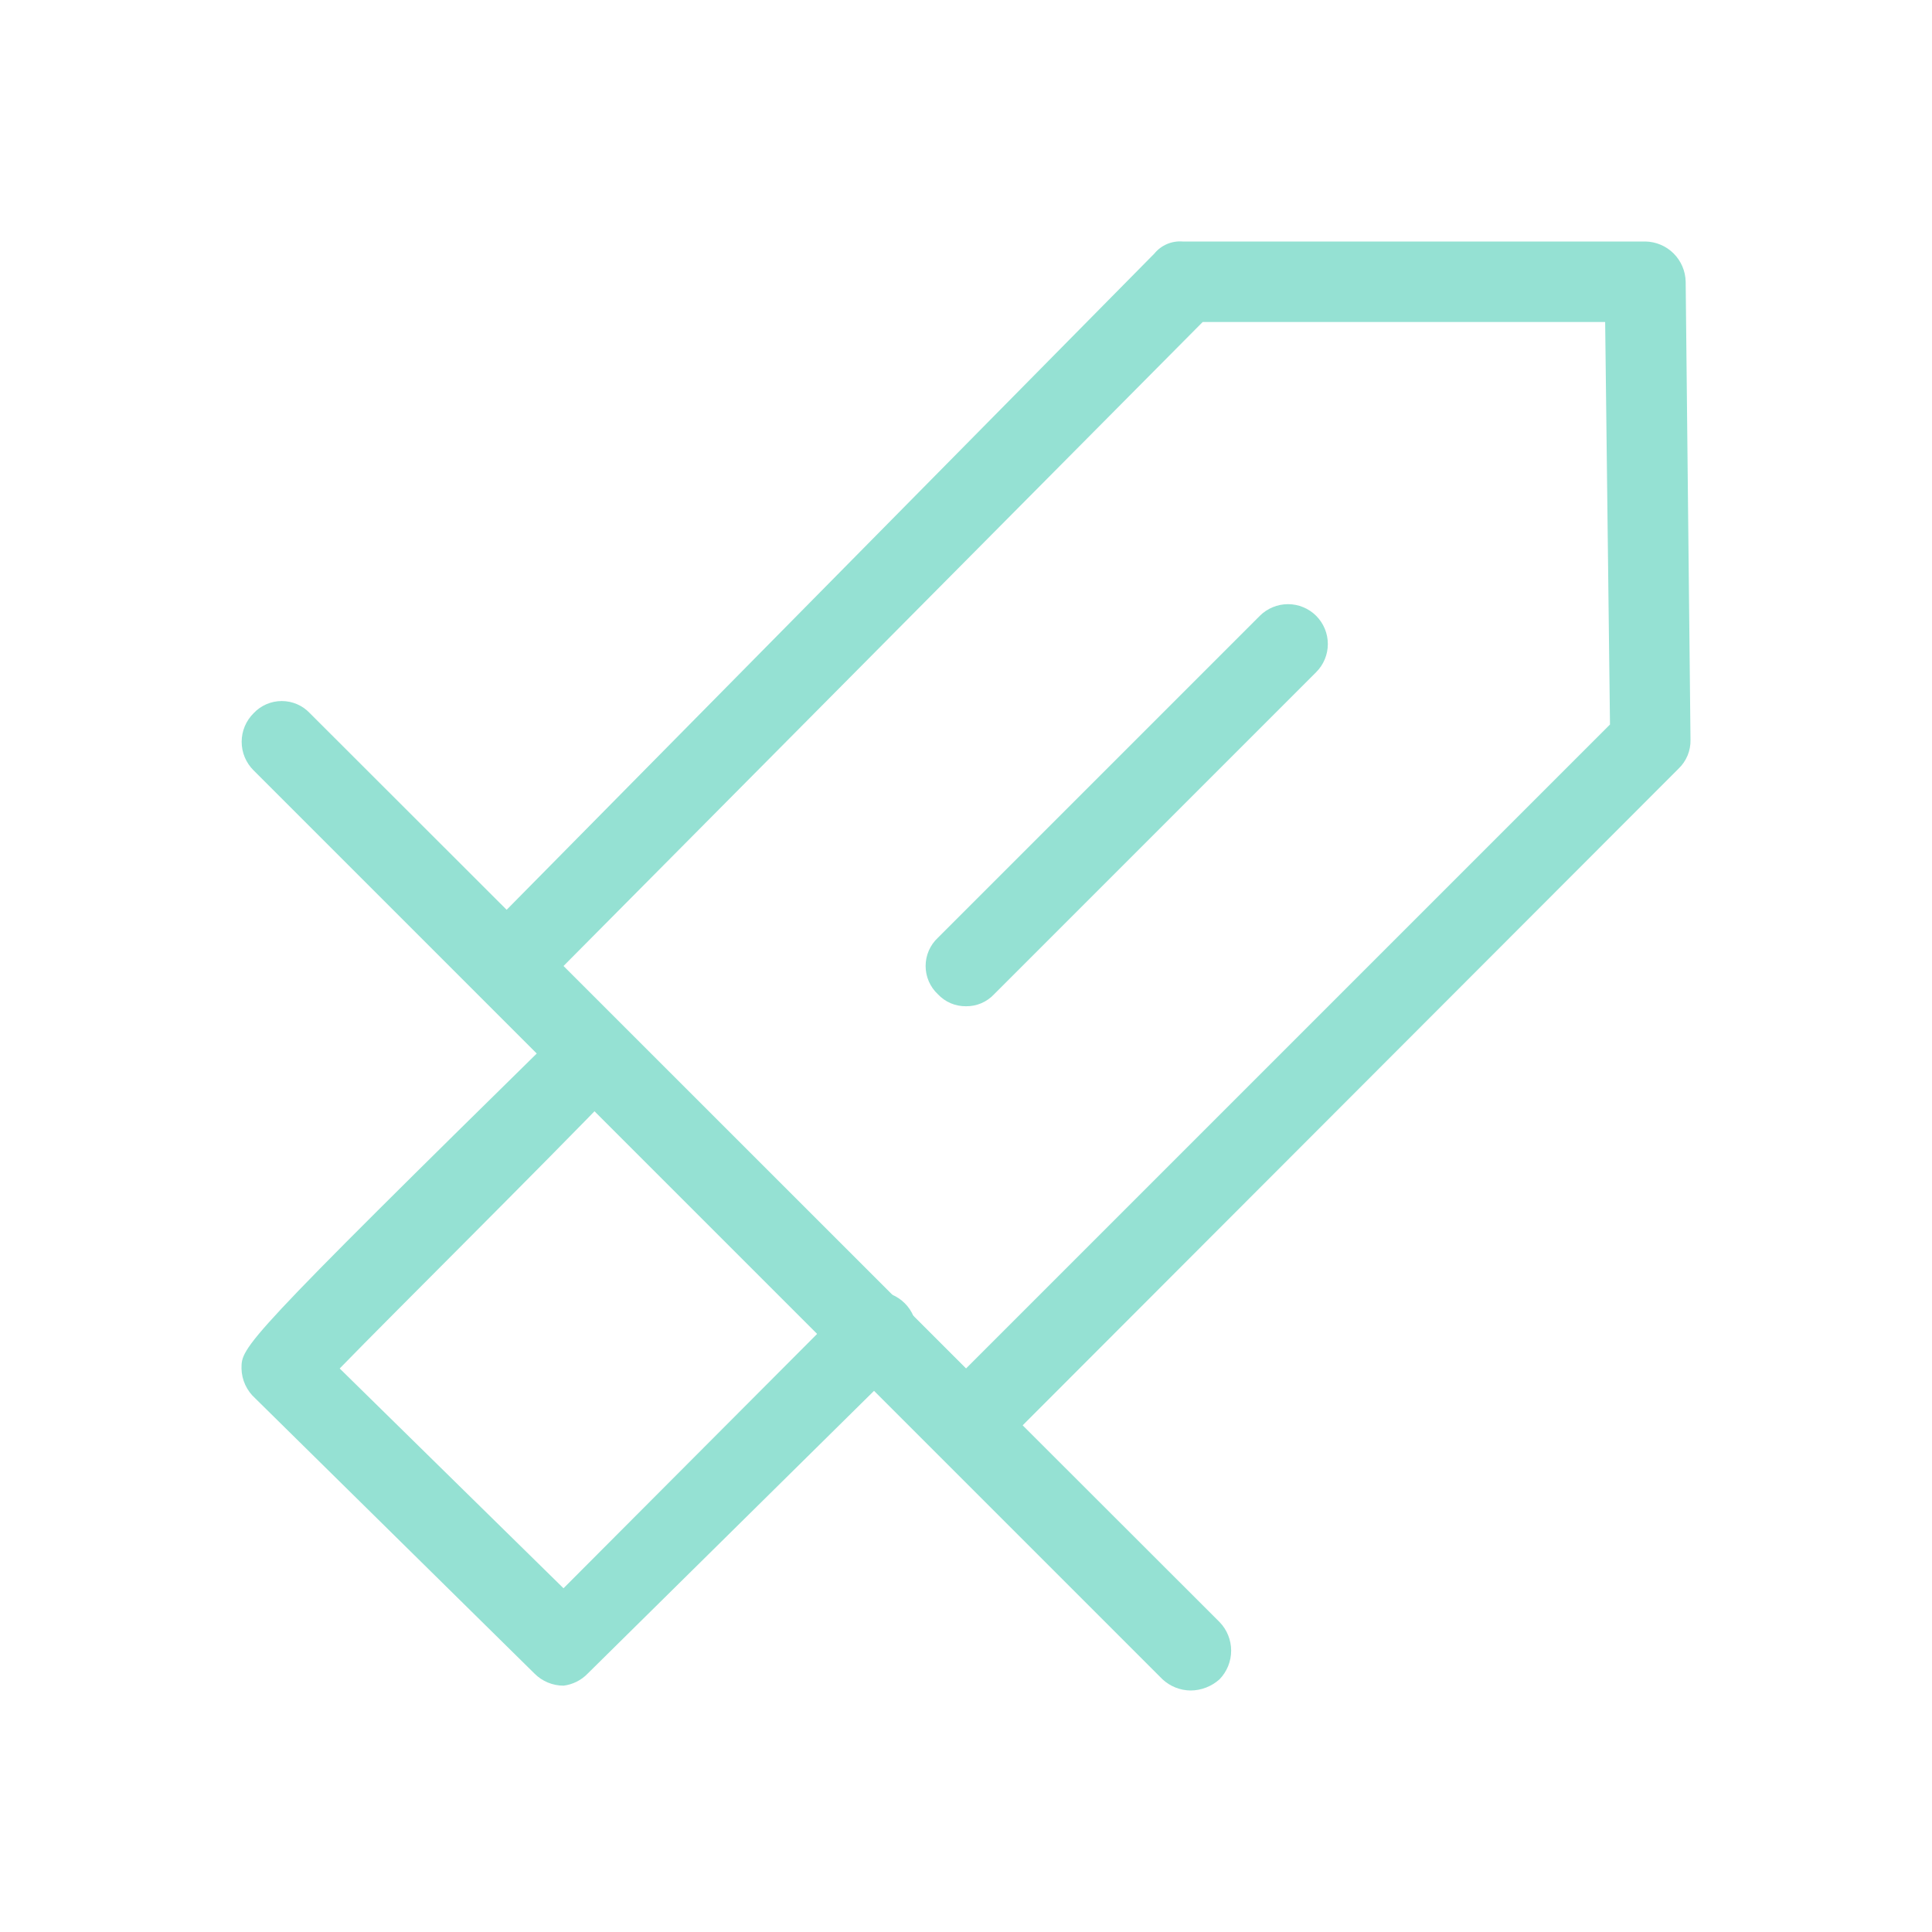
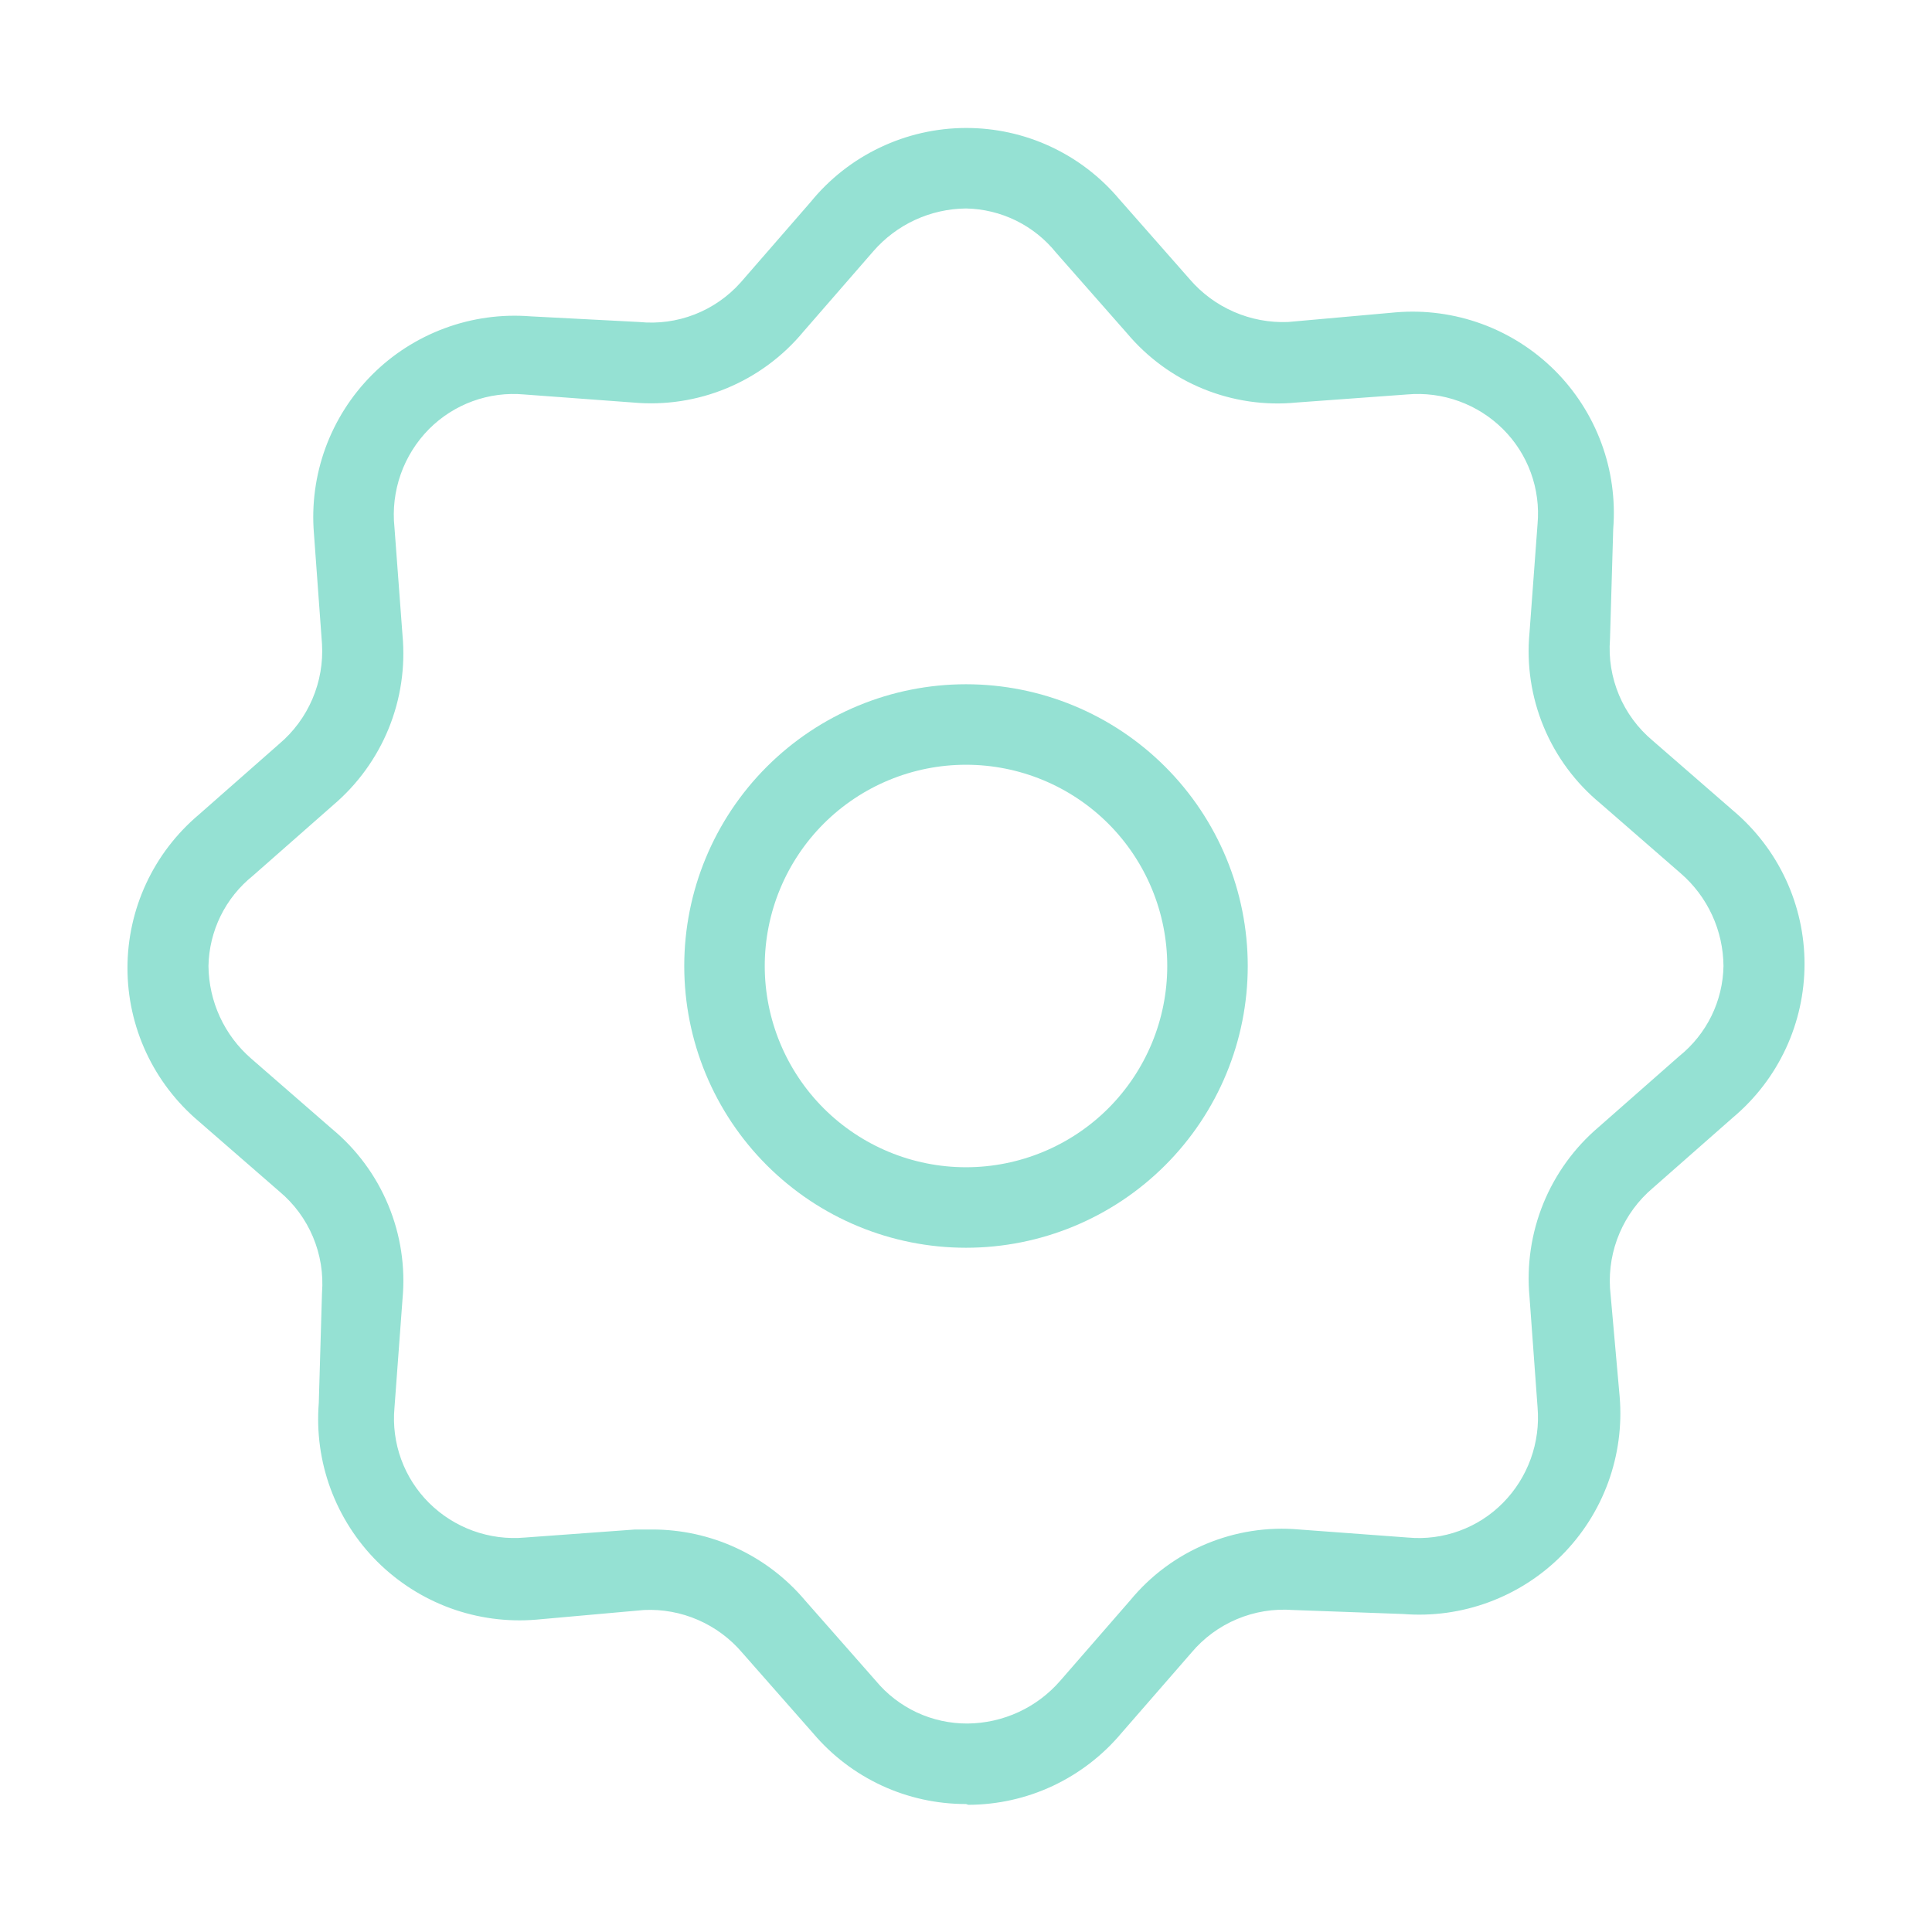
- <svg xmlns="http://www.w3.org/2000/svg" width="70" height="70" viewBox="0 0 70 70" fill="none">
-   <path d="M35 53.112C34.615 53.107 34.248 52.95 33.979 52.675L17.354 36.05C17.218 35.914 17.109 35.753 17.035 35.575C16.961 35.398 16.923 35.207 16.923 35.015C16.923 34.822 16.961 34.631 17.035 34.454C17.109 34.276 17.218 34.115 17.354 33.979L41.825 9.187C41.947 9.037 42.104 8.919 42.282 8.843C42.459 8.767 42.653 8.735 42.846 8.75H59.617C60.001 8.757 60.368 8.913 60.64 9.185C60.911 9.457 61.068 9.824 61.075 10.208L61.25 26.804C61.255 27 61.218 27.195 61.143 27.376C61.067 27.556 60.955 27.72 60.813 27.854L36.021 52.675C35.75 52.947 35.384 53.104 35 53.112V53.112ZM20.417 35L35 49.583L58.333 26.25L58.158 11.667H43.575L20.417 35Z" fill="#95E1D3" />
-   <path d="M43.138 61.25C42.758 61.246 42.394 61.101 42.117 60.842L9.188 27.912C9.051 27.777 8.943 27.616 8.868 27.438C8.794 27.26 8.756 27.07 8.756 26.877C8.756 26.684 8.794 26.494 8.868 26.316C8.943 26.139 9.051 25.977 9.188 25.842C9.319 25.702 9.477 25.591 9.652 25.515C9.828 25.439 10.017 25.4 10.209 25.4C10.4 25.4 10.589 25.439 10.765 25.515C10.94 25.591 11.098 25.702 11.229 25.842L44.188 58.771C44.457 59.048 44.607 59.42 44.607 59.806C44.607 60.193 44.457 60.564 44.188 60.842C43.9 61.102 43.526 61.248 43.138 61.25Z" fill="#95E1D3" />
-   <path d="M20.417 61.075C20.023 61.074 19.645 60.917 19.367 60.638L9.246 50.663C9.094 50.526 8.971 50.36 8.886 50.175C8.8 49.989 8.754 49.788 8.75 49.583C8.75 48.796 8.75 48.679 20.417 37.217C20.552 37.08 20.713 36.971 20.891 36.897C21.069 36.823 21.26 36.785 21.452 36.785C21.645 36.785 21.835 36.823 22.013 36.897C22.191 36.971 22.352 37.08 22.488 37.217C22.757 37.494 22.907 37.865 22.907 38.252C22.907 38.639 22.757 39.01 22.488 39.288C19.337 42.554 14.292 47.542 12.308 49.583L20.417 57.546L30.712 47.221C30.987 46.946 31.36 46.792 31.748 46.792C32.136 46.792 32.509 46.946 32.783 47.221C33.058 47.495 33.212 47.868 33.212 48.256C33.212 48.645 33.058 49.017 32.783 49.292L21.292 60.638C21.059 60.88 20.75 61.034 20.417 61.075V61.075Z" fill="#95E1D3" />
-   <path d="M35 36.458C34.809 36.461 34.619 36.423 34.443 36.348C34.267 36.272 34.109 36.161 33.979 36.021C33.84 35.89 33.728 35.732 33.652 35.556C33.576 35.381 33.537 35.191 33.537 35C33.537 34.809 33.576 34.619 33.652 34.444C33.728 34.268 33.84 34.11 33.979 33.979L45.646 22.312C45.78 22.178 45.939 22.072 46.114 22C46.289 21.927 46.477 21.89 46.666 21.89C46.856 21.89 47.044 21.927 47.219 22C47.394 22.072 47.553 22.178 47.687 22.312C47.821 22.447 47.928 22.606 48 22.781C48.073 22.956 48.11 23.144 48.11 23.333C48.11 23.523 48.073 23.711 48 23.886C47.928 24.061 47.821 24.22 47.687 24.354L36.021 36.021C35.891 36.161 35.732 36.272 35.557 36.348C35.381 36.423 35.191 36.461 35 36.458V36.458Z" fill="#95E1D3" />
+ <svg xmlns="http://www.w3.org/2000/svg" width="42" height="42" viewBox="0 0 42 42" fill="none">
+   <path d="M21 39.218C20.367 39.219 19.741 39.082 19.167 38.816C18.593 38.55 18.083 38.161 17.675 37.678L16.135 35.928C15.873 35.62 15.545 35.377 15.175 35.216C14.805 35.055 14.403 34.981 14 35L11.655 35.21C11.023 35.263 10.386 35.177 9.79 34.96C9.194 34.742 8.653 34.397 8.203 33.95C7.754 33.502 7.407 32.961 7.187 32.366C6.967 31.771 6.88 31.135 6.93 30.503L7 28.105C7.033 27.69 6.965 27.273 6.804 26.89C6.643 26.506 6.392 26.167 6.072 25.9L4.322 24.378C3.837 23.968 3.446 23.458 3.178 22.882C2.91 22.306 2.771 21.679 2.771 21.044C2.771 20.409 2.91 19.781 3.178 19.205C3.446 18.629 3.837 18.119 4.322 17.71L6.072 16.17C6.385 15.905 6.631 15.571 6.792 15.194C6.953 14.818 7.024 14.409 7 14L6.825 11.602C6.772 10.97 6.858 10.334 7.075 9.738C7.293 9.142 7.638 8.6 8.085 8.151C8.533 7.701 9.074 7.355 9.669 7.135C10.264 6.915 10.9 6.827 11.532 6.877L13.895 7C14.304 7.041 14.717 6.985 15.1 6.836C15.483 6.687 15.826 6.449 16.1 6.142L17.622 4.392C18.03 3.89 18.545 3.485 19.13 3.207C19.714 2.928 20.353 2.783 21 2.782C21.633 2.781 22.259 2.918 22.833 3.184C23.407 3.45 23.917 3.839 24.325 4.322L25.865 6.072C26.128 6.378 26.457 6.62 26.826 6.78C27.196 6.941 27.597 7.016 28 7L30.345 6.79C30.977 6.737 31.613 6.823 32.209 7.04C32.806 7.258 33.347 7.603 33.797 8.05C34.246 8.498 34.593 9.039 34.813 9.634C35.033 10.229 35.12 10.865 35.07 11.498L35 13.895C34.967 14.31 35.035 14.726 35.196 15.11C35.357 15.494 35.608 15.833 35.927 16.1L37.677 17.622C38.163 18.032 38.554 18.542 38.822 19.118C39.09 19.694 39.229 20.321 39.229 20.956C39.229 21.591 39.09 22.219 38.822 22.795C38.554 23.371 38.163 23.881 37.677 24.29L35.927 25.83C35.615 26.095 35.369 26.429 35.208 26.806C35.047 27.182 34.976 27.591 35 28L35.21 30.363C35.263 30.995 35.177 31.631 34.96 32.227C34.742 32.823 34.397 33.365 33.949 33.814C33.502 34.264 32.961 34.61 32.366 34.83C31.771 35.05 31.135 35.138 30.502 35.087L28.105 35C27.69 34.969 27.274 35.037 26.891 35.198C26.507 35.359 26.168 35.609 25.9 35.928L24.377 37.678C23.97 38.163 23.461 38.554 22.887 38.824C22.313 39.093 21.687 39.233 21.052 39.235L21 39.218ZM14.175 33.25C14.808 33.249 15.434 33.386 16.008 33.652C16.582 33.918 17.092 34.306 17.5 34.79L19.04 36.54C19.283 36.833 19.588 37.067 19.933 37.228C20.278 37.388 20.654 37.47 21.035 37.468C21.417 37.464 21.794 37.38 22.141 37.22C22.488 37.06 22.797 36.828 23.047 36.54L24.57 34.79C25.011 34.254 25.576 33.833 26.217 33.565C26.857 33.297 27.553 33.188 28.245 33.25L30.607 33.425C30.986 33.46 31.367 33.41 31.724 33.28C32.081 33.15 32.405 32.943 32.672 32.672C32.941 32.401 33.147 32.073 33.277 31.714C33.407 31.354 33.458 30.971 33.425 30.59L33.25 28.192C33.186 27.501 33.289 26.805 33.551 26.162C33.813 25.52 34.226 24.949 34.755 24.5L36.505 22.96C36.799 22.724 37.038 22.426 37.205 22.087C37.371 21.748 37.461 21.377 37.467 21C37.464 20.618 37.38 20.241 37.22 19.894C37.06 19.547 36.828 19.238 36.54 18.988L34.79 17.465C34.25 17.019 33.827 16.448 33.559 15.802C33.29 15.155 33.184 14.452 33.25 13.755L33.425 11.393C33.459 11.014 33.409 10.633 33.279 10.276C33.149 9.919 32.942 9.595 32.672 9.327C32.401 9.058 32.074 8.851 31.714 8.721C31.355 8.591 30.971 8.541 30.59 8.575L28.192 8.75C27.501 8.819 26.803 8.717 26.16 8.455C25.516 8.193 24.947 7.777 24.5 7.245L22.96 5.495C22.724 5.201 22.426 4.962 22.087 4.795C21.748 4.629 21.377 4.539 21 4.532C20.618 4.536 20.241 4.62 19.894 4.78C19.547 4.94 19.238 5.172 18.987 5.46L17.465 7.21C17.018 7.749 16.447 8.171 15.801 8.439C15.154 8.708 14.452 8.814 13.755 8.75L11.392 8.575C11.014 8.541 10.633 8.591 10.276 8.721C9.919 8.851 9.595 9.058 9.327 9.327C9.052 9.605 8.841 9.941 8.711 10.31C8.581 10.68 8.534 11.073 8.575 11.463L8.75 13.807C8.814 14.499 8.711 15.195 8.449 15.838C8.187 16.48 7.774 17.05 7.245 17.5L5.495 19.04C5.201 19.276 4.962 19.574 4.795 19.913C4.629 20.252 4.539 20.623 4.532 21C4.536 21.382 4.62 21.759 4.78 22.106C4.94 22.453 5.172 22.762 5.46 23.012L7.21 24.535C7.75 24.981 8.173 25.552 8.441 26.198C8.71 26.845 8.816 27.548 8.75 28.245L8.575 30.608C8.541 30.986 8.591 31.367 8.721 31.724C8.851 32.081 9.058 32.404 9.327 32.672C9.599 32.942 9.926 33.149 10.286 33.279C10.645 33.409 11.029 33.459 11.41 33.425L13.807 33.25H14.175Z" fill="#95E1D3" />
+   <path d="M21 27.125C19.375 27.125 17.818 26.48 16.669 25.331C15.52 24.182 14.875 22.625 14.875 21C14.875 19.375 15.52 17.818 16.669 16.669C17.818 15.52 19.375 14.875 21 14.875C22.625 14.875 24.182 15.52 25.331 16.669C26.48 17.818 27.125 19.375 27.125 21C27.125 22.625 26.48 24.182 25.331 25.331C24.182 26.48 22.625 27.125 21 27.125ZM21 16.625C19.84 16.625 18.727 17.086 17.906 17.906C17.086 18.727 16.625 19.84 16.625 21C16.625 22.16 17.086 23.273 17.906 24.094C18.727 24.914 19.84 25.375 21 25.375C22.16 25.375 23.273 24.914 24.094 24.094C24.914 23.273 25.375 22.16 25.375 21C25.375 19.84 24.914 18.727 24.094 17.906C23.273 17.086 22.16 16.625 21 16.625Z" fill="#95E1D3" />
</svg>
